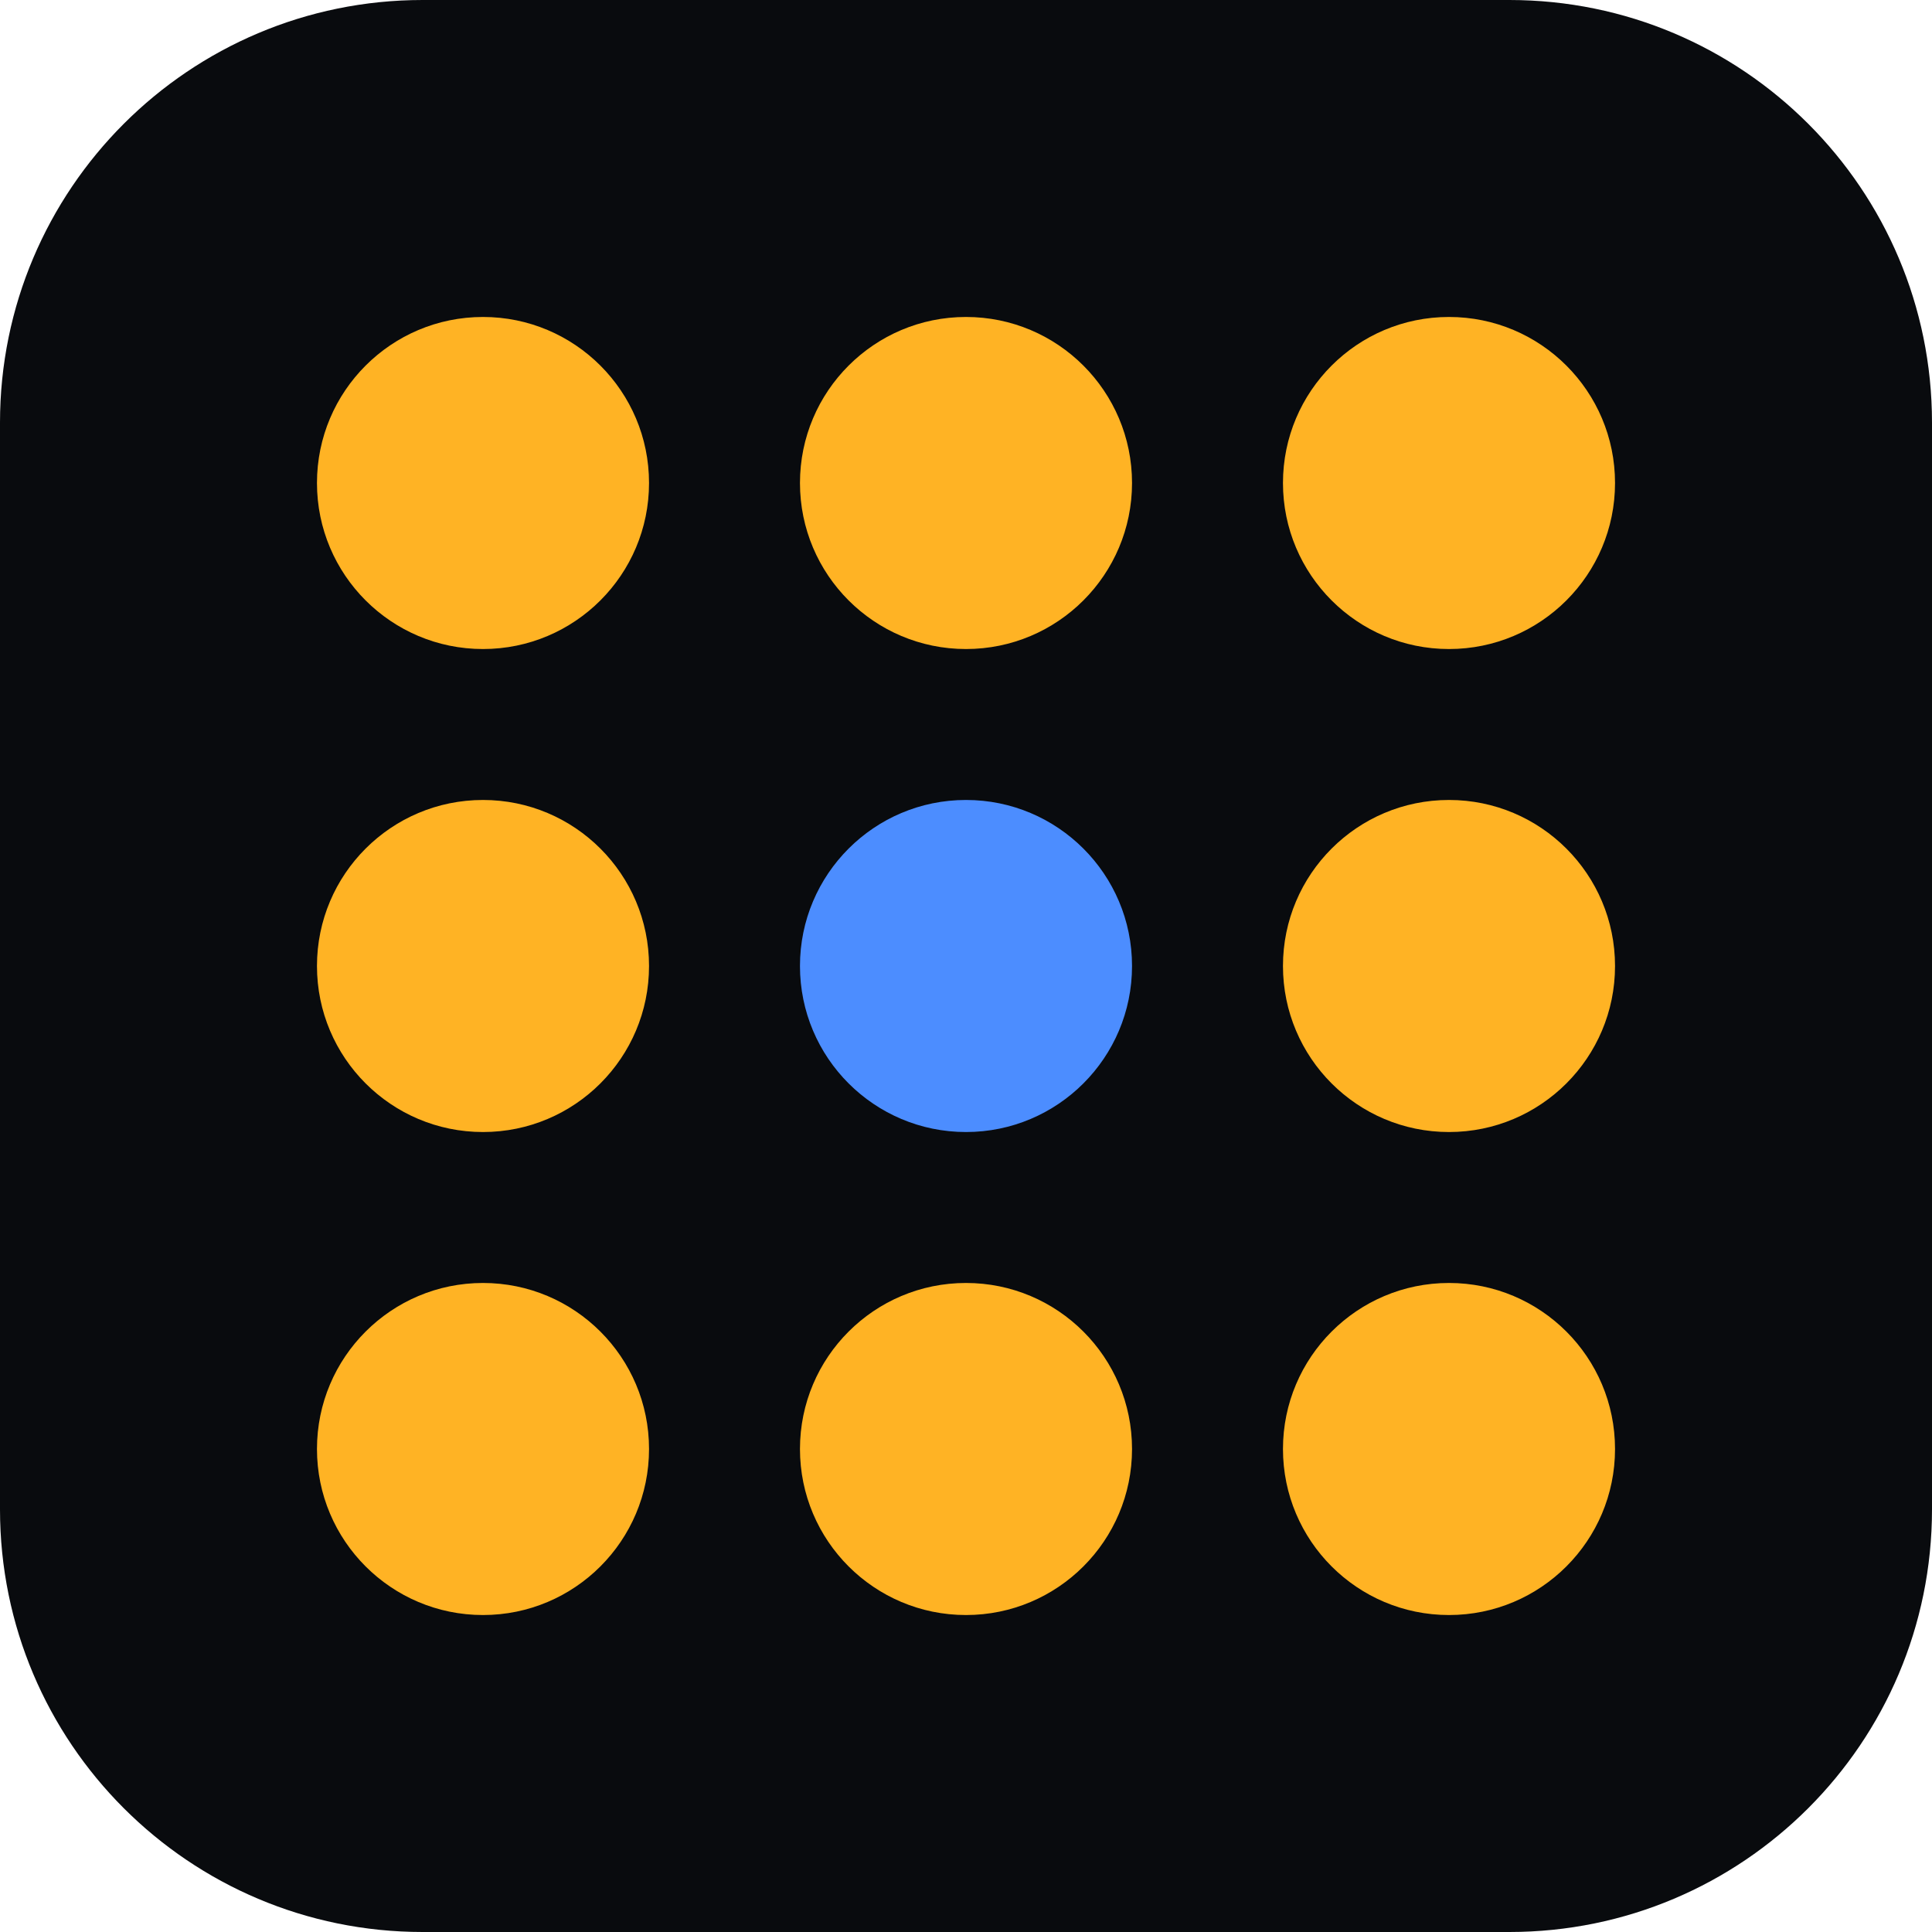
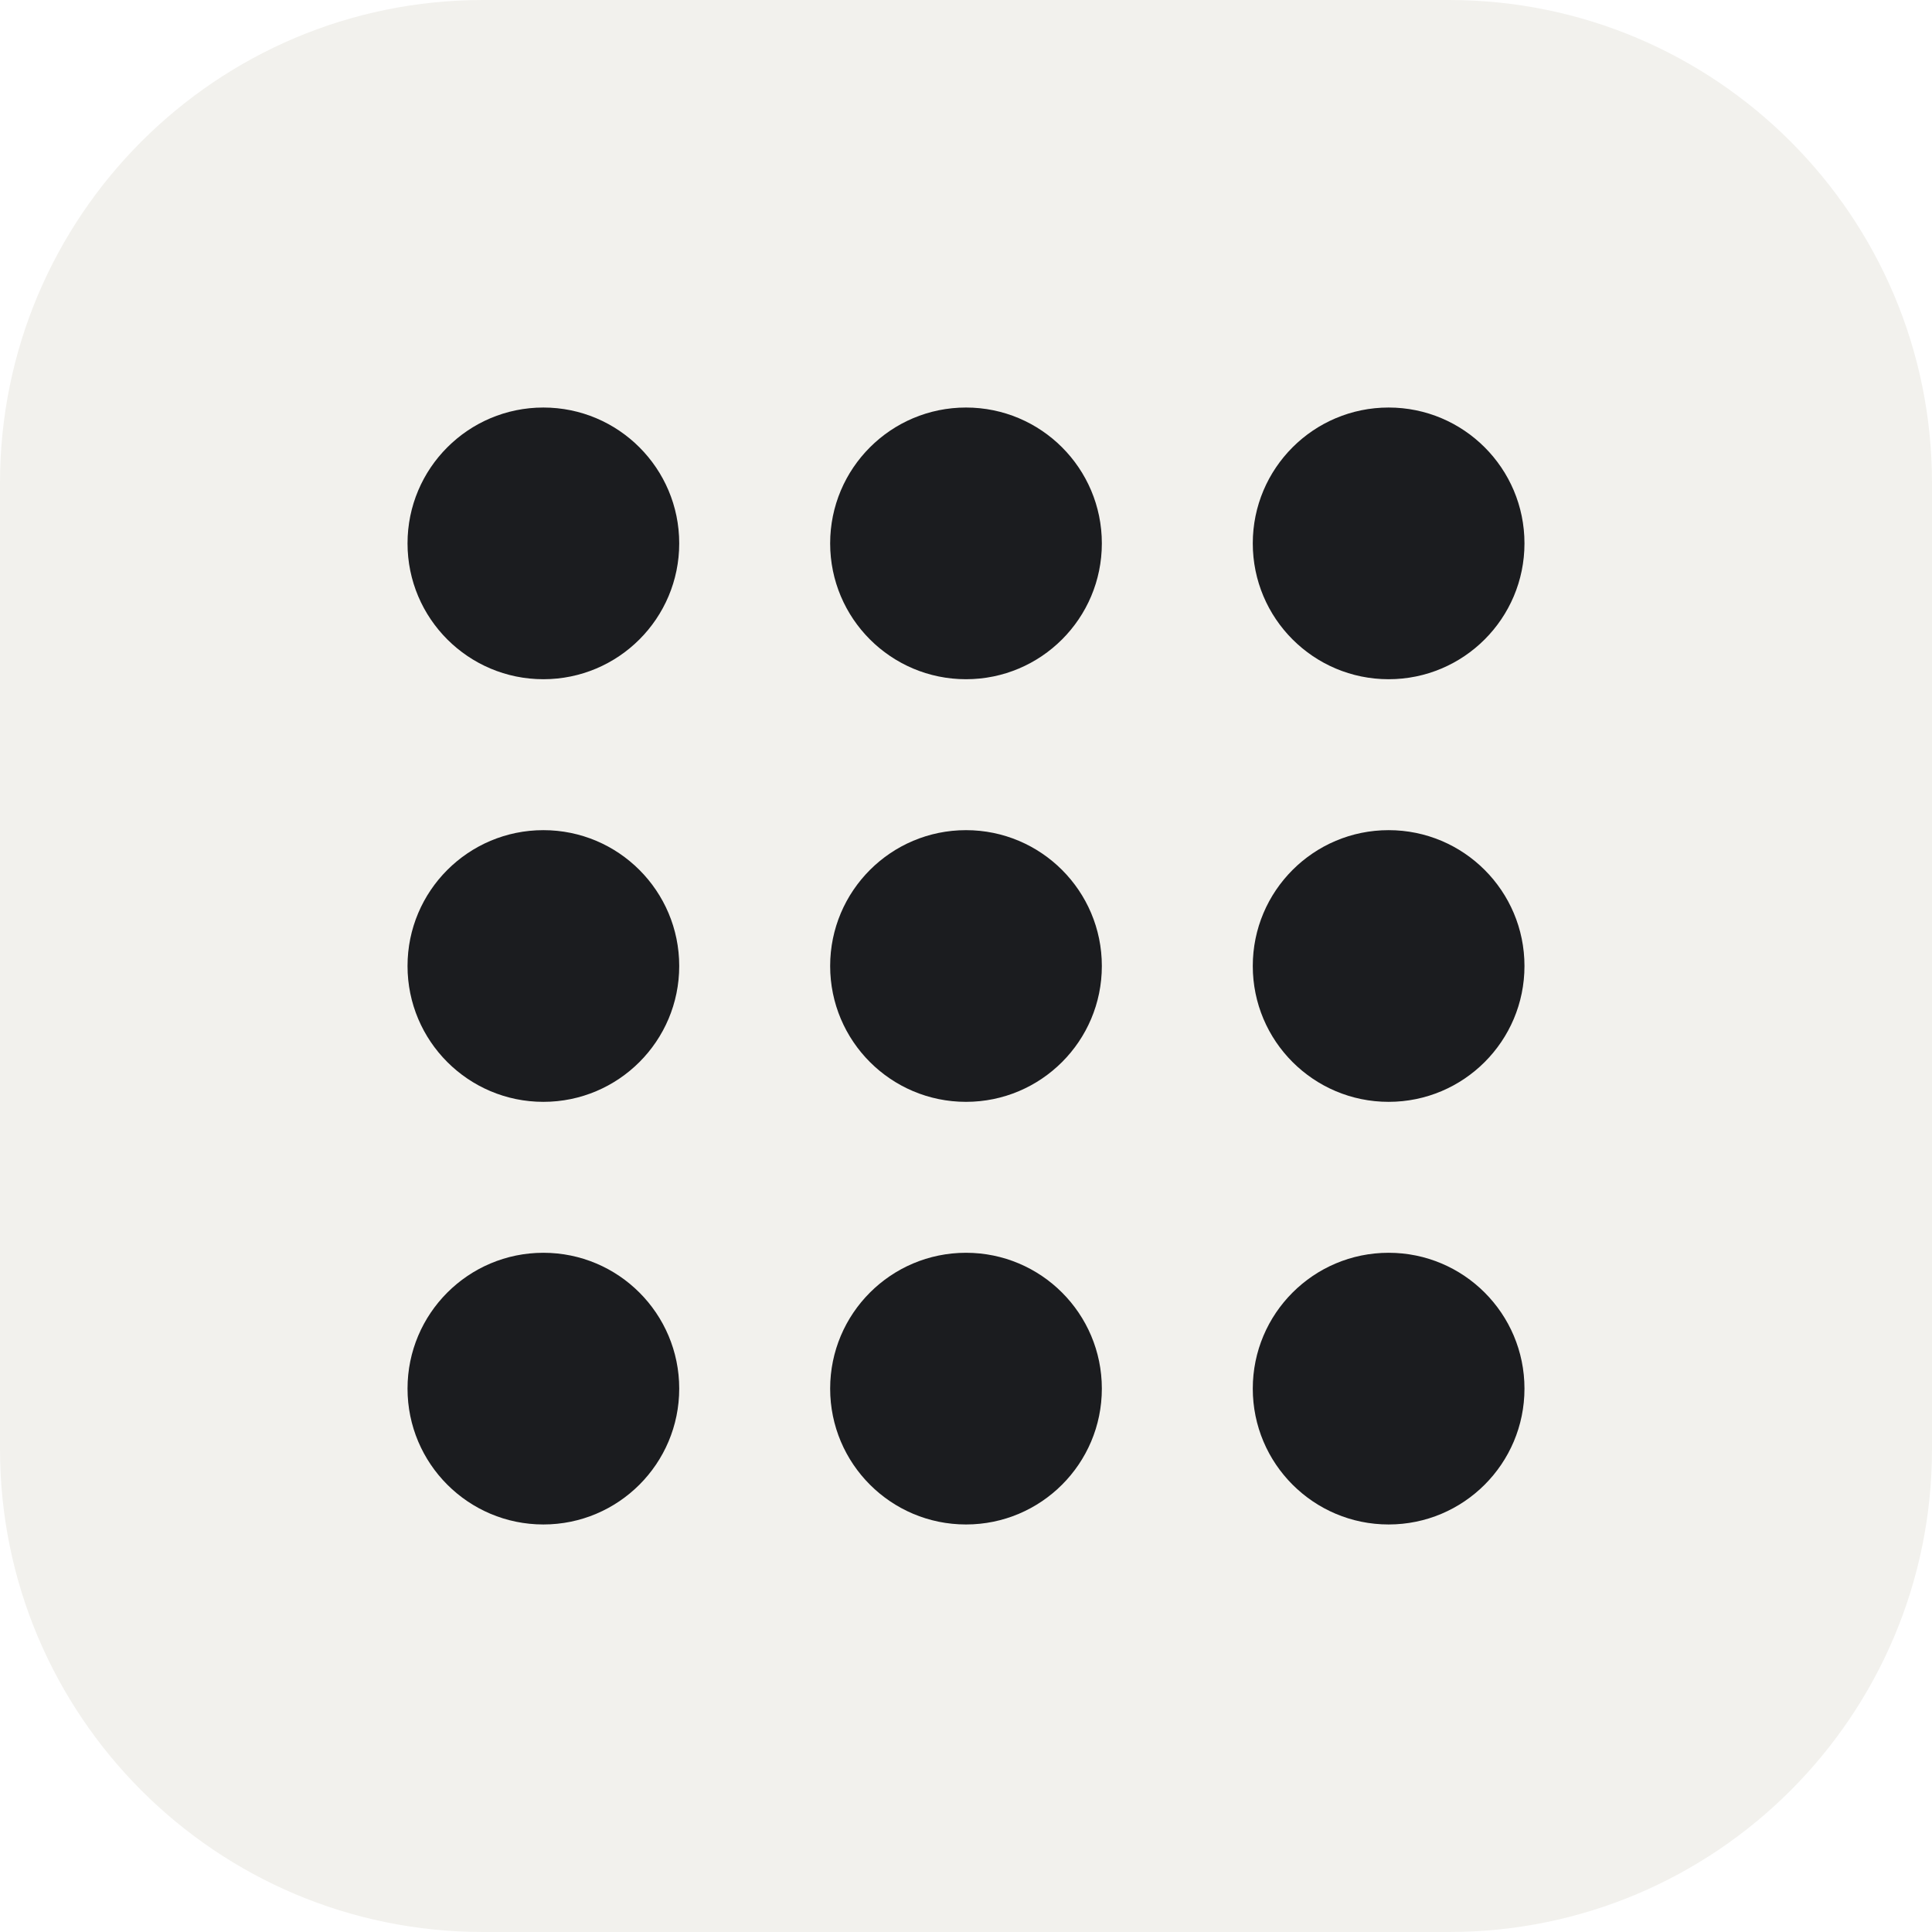
<svg xmlns="http://www.w3.org/2000/svg" viewBox="0 0 64 64">
-   <rect width="64" height="64" rx="14" fill="#090b0e" />
-   <circle cx="16" cy="16" r="5.5" fill="#ffb324" />
-   <circle cx="32" cy="16" r="5.5" fill="#ffb324" />
-   <circle cx="48" cy="16" r="5.5" fill="#ffb324" />
-   <circle cx="16" cy="32" r="5.5" fill="#ffb324" />
-   <circle cx="32" cy="32" r="5.5" fill="#4c8dff" />
-   <circle cx="48" cy="32" r="5.5" fill="#ffb324" />
-   <circle cx="16" cy="48" r="5.5" fill="#ffb324" />
-   <circle cx="32" cy="48" r="5.5" fill="#ffb324" />
-   <circle cx="48" cy="48" r="5.5" fill="#ffb324" />
+   <rect width="64" height="64" rx="16" fill="#f2f1ed" />
+   <circle cx="18" cy="18" r="4.5" fill="#1b1c1f" />
+   <circle cx="32" cy="18" r="4.5" fill="#1b1c1f" />
+   <circle cx="46" cy="18" r="4.5" fill="#1b1c1f" />
+   <circle cx="18" cy="32" r="4.5" fill="#1b1c1f" />
+   <circle cx="32" cy="32" r="4.5" fill="#1b1c1f" />
+   <circle cx="46" cy="32" r="4.5" fill="#1b1c1f" />
+   <circle cx="18" cy="46" r="4.5" fill="#1b1c1f" />
+   <circle cx="32" cy="46" r="4.5" fill="#1b1c1f" />
+   <circle cx="46" cy="46" r="4.5" fill="#1b1c1f" />
</svg>
